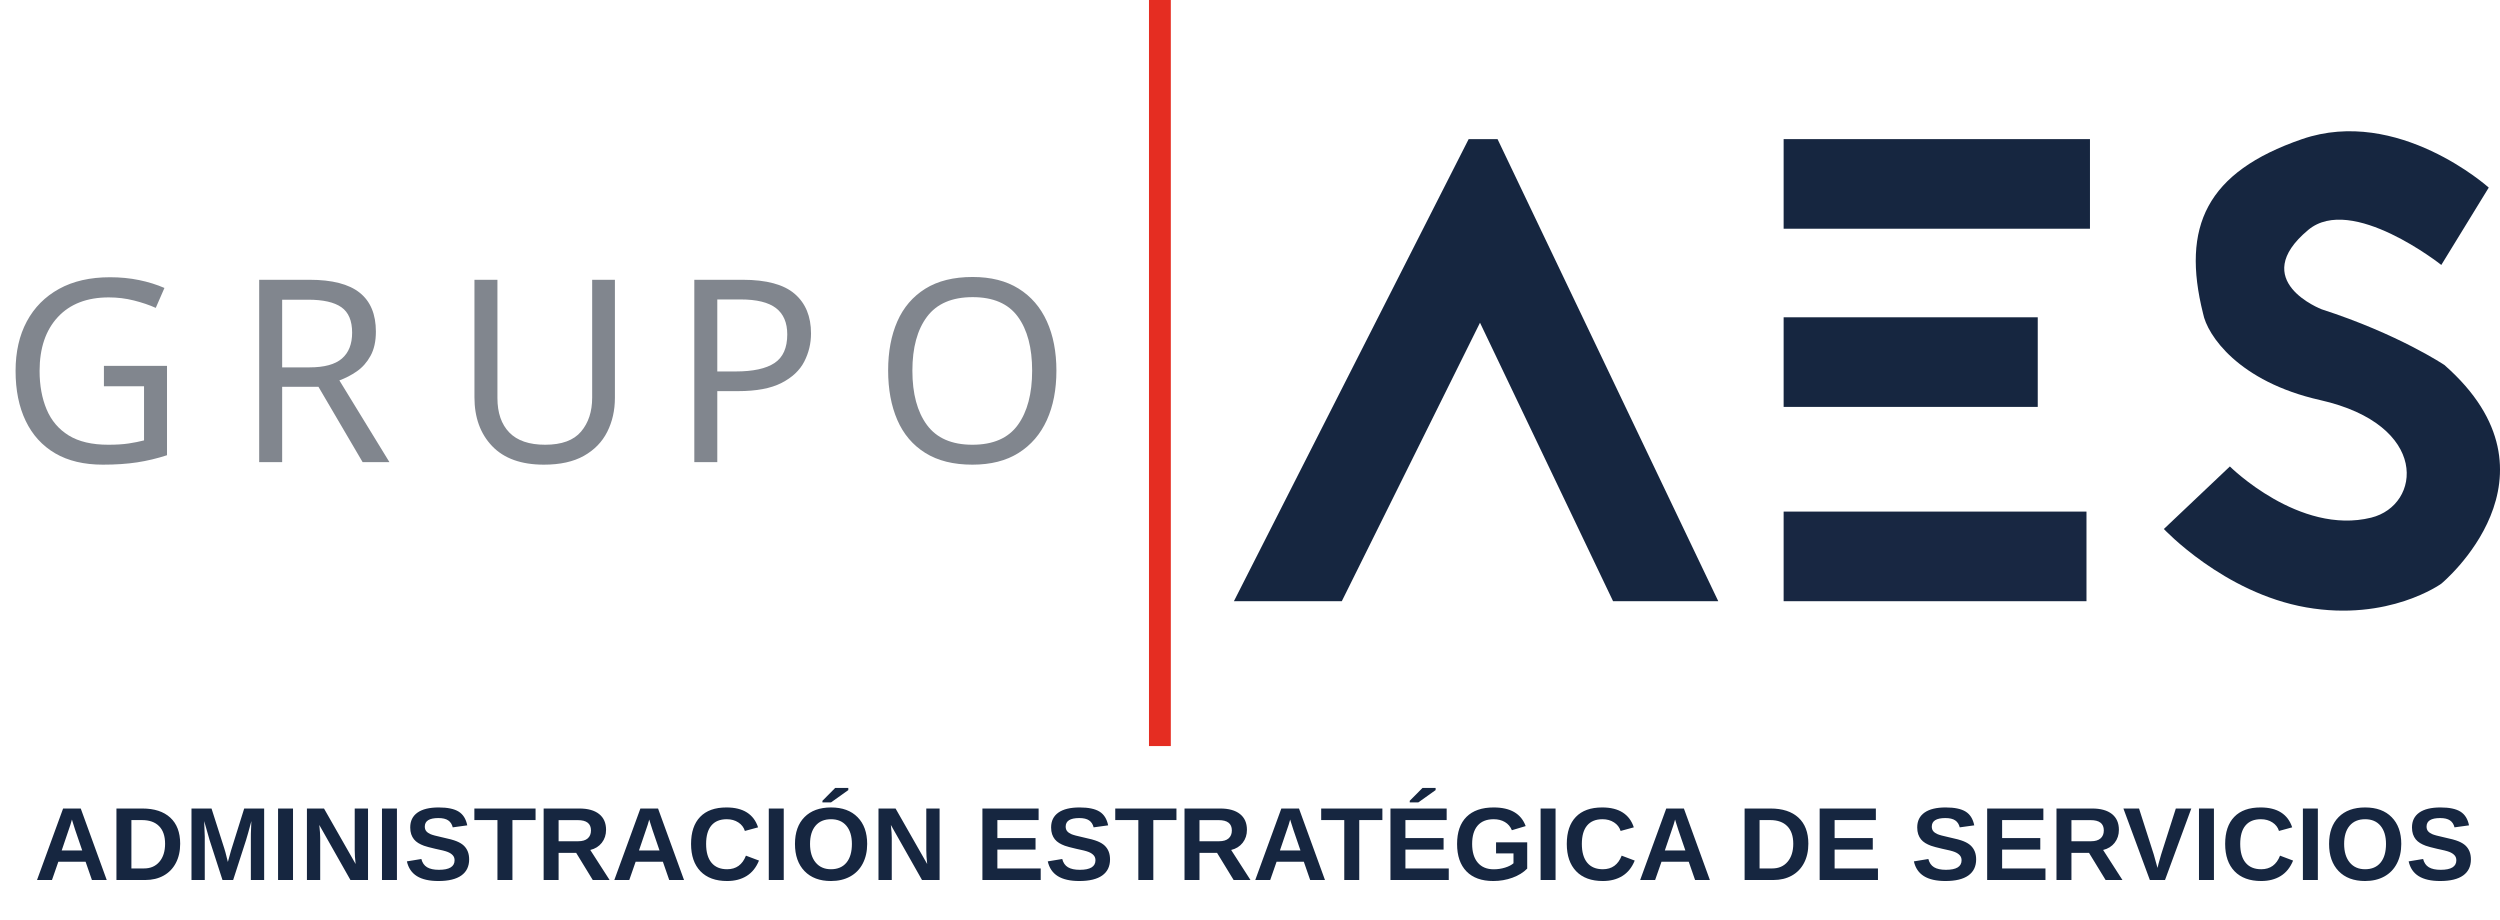
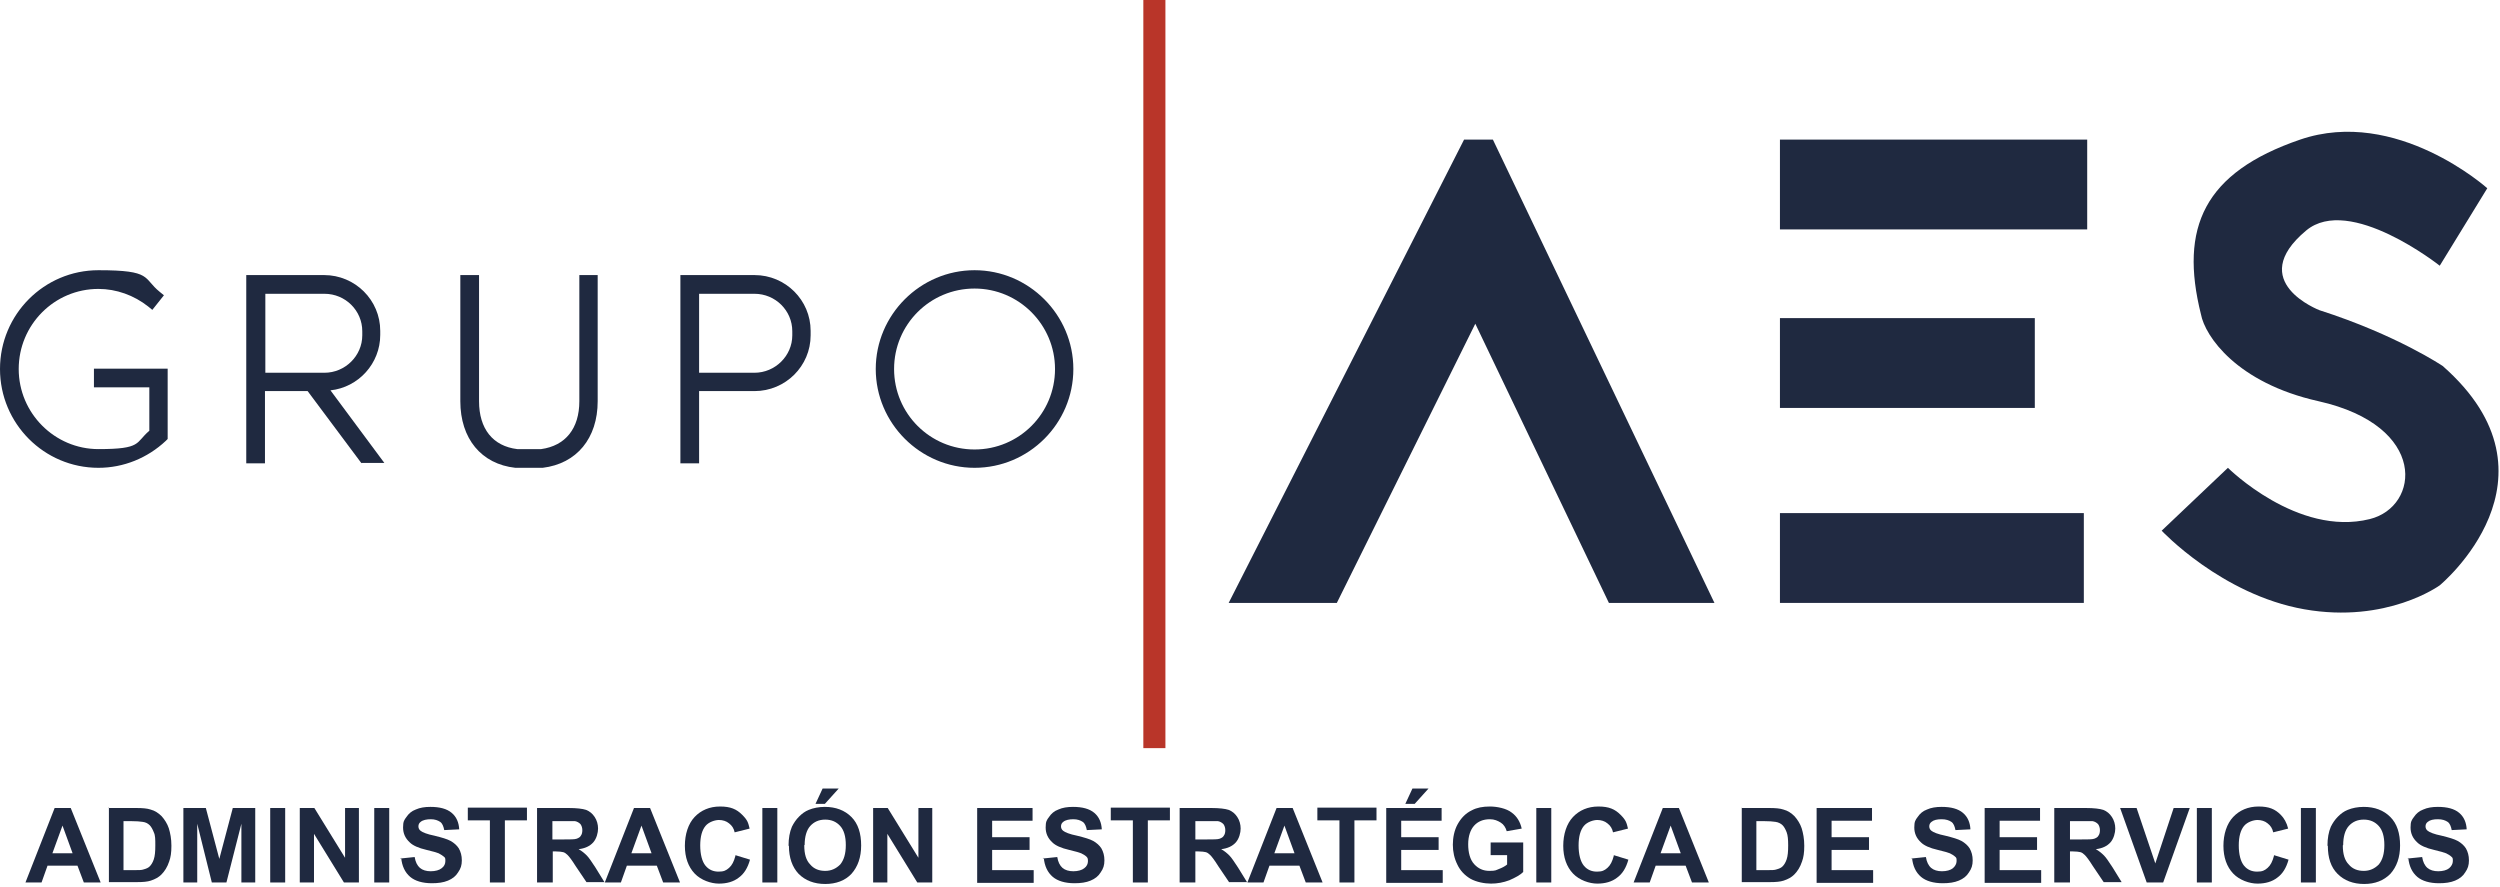
- <svg xmlns="http://www.w3.org/2000/svg" id="Capa_2" data-name="Capa 2" viewBox="0 0 1509.56 554.99">
-   <defs>
-     <style>
-       .cls-1 {
-         fill: #e52d22;
-       }
- 
-       .cls-2 {
-         font-family: Arial-BoldMT, Arial;
-         font-size: 62.75px;
-         font-weight: 700;
-       }
- 
-       .cls-2, .cls-3 {
-         fill: #162640;
-       }
- 
-       .cls-4 {
-         fill: #182742;
-       }
- 
-       .cls-5 {
-         letter-spacing: .19em;
-       }
- 
-       .cls-6 {
-         letter-spacing: .19em;
-       }
- 
-       .cls-7 {
-         letter-spacing: 0em;
-       }
- 
-       .cls-8 {
-         letter-spacing: -.07em;
-       }
- 
-       .cls-9 {
-         letter-spacing: -.02em;
-       }
- 
-       .cls-10 {
-         letter-spacing: -.04em;
-       }
- 
-       .cls-11 {
-         fill: #81868e;
-         font-family: SklowRegular, Sklow;
-         font-size: 154.19px;
-       }
-     </style>
-   </defs>
-   <g id="Capa_1-2" data-name="Capa 1">
-     <g>
-       <text class="cls-11" transform="translate(0 279.03)">
-         <tspan class="cls-5" x="0" y="0">GR</tspan>
-         <tspan class="cls-6" x="272.61" y="0">U</tspan>
-         <tspan class="cls-5" x="404.29" y="0">PO</tspan>
-       </text>
-       <rect class="cls-1" x="693.78" width="13.19" height="450.49" />
-       <polygon class="cls-3" points="904.25 84 886.81 84 745.06 363.02 810.21 363.02 893.66 194.86 974.01 363.02 1037.53 363.02 904.25 84" />
-       <path class="cls-3" d="M1474.12,159.98l28.65-46.71s-54.81-49.2-112.73-29.27c-57.92,19.93-72.87,52.94-59.79,105.25,2.49,13.08,21.34,41.2,70.69,52.32,66.33,14.95,61.15,63.5,30.83,71-43.44,10.74-85.32-30.91-85.32-30.91l-39.86,37.76s36.12,38.61,85.95,47.33,81.59-14.32,81.59-14.32c0,0,78.47-64.77,1.87-132.03,0,0-27.79-18.66-74.11-33.63,0,0-44.97-17.22-8.1-47.96,26.16-21.8,80.34,21.18,80.34,21.18Z" />
-       <rect class="cls-3" x="1077" y="84" width="184.97" height="54.11" />
-       <rect class="cls-4" x="1077" y="308.91" width="182.87" height="54.11" />
-       <rect class="cls-3" x="1077" y="191.59" width="153.44" height="54.11" />
-       <text class="cls-2" transform="translate(20.79 531.37)">
-         <tspan x="0" y="0">ADMINISTRACIÓN ESTR</tspan>
-         <tspan class="cls-8" x="735.6" y="0">A</tspan>
-         <tspan x="776.27" y="0">TÉGIC</tspan>
-         <tspan class="cls-10" x="968.02" y="0">A</tspan>
-         <tspan class="cls-7" x="1011.01" y="0" xml:space="preserve"> DE SE</tspan>
-         <tspan class="cls-9" x="1216.76" y="0">R</tspan>
-         <tspan class="cls-7" x="1260.95" y="0">VICIOS</tspan>
-       </text>
-     </g>
-   </g>
+ <svg xmlns="http://www.w3.org/2000/svg" width="100%" height="100%" viewBox="0 0 668 237" version="1.1" xml:space="preserve" style="fill-rule:evenodd;clip-rule:evenodd;stroke-linejoin:round;stroke-miterlimit:2;">
+   <path d="M44.8,98.5L44.8,117.3L44.3,117.8C39.4,122.4 33,125 26.3,125C11.8,125 -0,113.2 -0,98.6C-0,84 11.8,72.2 26.3,72.2C40.8,72.2 38.1,74.3 42.7,78L43.8,78.9L40.7,82.8L39.6,81.9C35.8,78.9 31.1,77.2 26.3,77.2C14.5,77.2 5,86.8 5,98.6C5,110.4 14.6,120 26.3,120C38,120 36.1,118.3 39.9,115.1L39.9,103.5L25.1,103.5L25.1,98.5L44.9,98.5L44.8,98.5Z" style="fill:rgb(31,41,64);fill-rule:nonzero;" />
+   <path d="M96.6,123.8L82.2,104.5L70.8,104.5L70.8,123.8L65.8,123.8L65.8,73.5L86.6,73.5C94.9,73.5 101.6,80.2 101.6,88.4L101.6,89.5C101.6,97.1 95.8,103.5 88.3,104.3L102.7,123.7L96.4,123.7L96.6,123.7L96.6,123.8ZM70.9,99.6L86.7,99.6C92.2,99.6 96.8,95.1 96.8,89.6L96.8,88.5C96.8,83 92.3,78.5 86.7,78.5L70.9,78.5L70.9,99.6Z" style="fill:rgb(31,41,64);fill-rule:nonzero;" />
+   <path d="M159.7,73.5L159.7,107.2C159.7,117.1 154.1,123.9 145,125L137.7,125C128.6,124 123,117.2 123,107.2L123,73.5L128,73.5L128,107.2C128,114.6 131.7,119.2 138.2,120L144.6,120C151.1,119.1 154.8,114.5 154.8,107.2L154.8,73.5L159.8,73.5L159.7,73.5Z" style="fill:rgb(31,41,64);fill-rule:nonzero;" />
+   <path d="M216.6,88.4L216.6,89.6C216.6,97.8 209.9,104.5 201.6,104.5L186.8,104.5L186.8,123.8L181.8,123.8L181.8,73.5L201.6,73.5C209.9,73.5 216.6,80.2 216.6,88.4ZM211.7,89.6L211.7,88.5C211.7,83 207.2,78.5 201.6,78.5L186.8,78.5L186.8,99.6L201.6,99.6C207.1,99.6 211.7,95.1 211.7,89.6Z" style="fill:rgb(31,41,64);fill-rule:nonzero;" />
+   <path d="M286.8,98.6C286.8,113.2 274.9,125 260.4,125C245.9,125 234,113.1 234,98.6C234,84.1 245.9,72.2 260.4,72.2C274.9,72.2 286.8,84.1 286.8,98.6ZM281.9,98.6C281.9,86.8 272.3,77.1 260.4,77.1C248.5,77.1 238.9,86.7 238.9,98.6C238.9,110.5 248.5,120.1 260.4,120.1C272.3,120.1 281.9,110.5 281.9,98.6Z" style="fill:rgb(31,41,64);fill-rule:nonzero;" />
+   <rect x="305.5" y="0" width="5.9" height="199.9" style="fill:rgb(185,53,41);" />
+   <path d="M398.9,37.3L391.2,37.3L328.3,161.1L357.2,161.1L394.2,86.5L429.9,161.1L458.1,161.1L398.9,37.3Z" style="fill:rgb(31,41,64);fill-rule:nonzero;" />
+   <path d="M26.9,235.8L22.4,235.8L20.7,231.3L12.7,231.3L11.1,235.8L6.8,235.8L14.6,215.9L18.9,215.9L26.9,235.8ZM19.4,228L16.7,220.6L14,228L19.4,228Z" style="fill:rgb(31,41,64);fill-rule:nonzero;" />
+   <path d="M29,215.9L36.4,215.9C38.1,215.9 39.3,216 40.2,216.3C41.4,216.6 42.4,217.3 43.2,218.1C44,219 44.7,220.1 45.1,221.3C45.5,222.6 45.8,224.1 45.8,226C45.8,227.9 45.6,229.1 45.2,230.2C44.7,231.7 44,232.8 43.1,233.7C42.4,234.4 41.5,234.9 40.3,235.3C39.4,235.6 38.2,235.7 36.7,235.7L29.1,235.7L29.1,215.8L29,215.8L29,215.9ZM33,219.3L33,232.5L36,232.5C37.1,232.5 37.9,232.5 38.4,232.3C39.1,232.1 39.6,231.9 40,231.5C40.4,231.1 40.8,230.5 41.1,229.6C41.4,228.7 41.5,227.5 41.5,225.9C41.5,224.3 41.5,223.2 41.1,222.4C40.8,221.6 40.4,220.9 40,220.5C39.5,220 38.9,219.7 38.1,219.6C37.5,219.5 36.4,219.4 34.8,219.4L33,219.4L33,219.3Z" style="fill:rgb(31,41,64);fill-rule:nonzero;" />
+   <path d="M49,235.8L49,215.9L55,215.9L58.6,229.5L62.2,215.9L68.2,215.9L68.2,235.8L64.5,235.8L64.5,220.1L60.5,235.8L56.6,235.8L52.7,220.1L52.7,235.8L49,235.8Z" style="fill:rgb(31,41,64);fill-rule:nonzero;" />
+   <rect x="72.2" y="215.9" width="4" height="19.9" style="fill:rgb(31,41,64);fill-rule:nonzero;" />
+   <path d="M80.1,235.8L80.1,215.9L84,215.9L92.2,229.2L92.2,215.9L95.9,215.9L95.9,235.8L91.9,235.8L83.9,222.8L83.9,235.8L80.1,235.8Z" style="fill:rgb(31,41,64);fill-rule:nonzero;" />
+   <rect x="100" y="215.9" width="4" height="19.9" style="fill:rgb(31,41,64);fill-rule:nonzero;" />
+   <path d="M106.9,229.4L110.8,229C111,230.3 111.5,231.3 112.2,231.9C112.9,232.5 113.9,232.8 115.1,232.8C116.3,232.8 117.4,232.5 118,232C118.7,231.5 119,230.8 119,230.1C119,229.4 119,229.2 118.6,228.9C118.2,228.6 117.8,228.3 117.2,228C116.7,227.8 115.7,227.5 114,227.1C111.8,226.6 110.3,225.9 109.5,225.1C108.3,224 107.7,222.7 107.7,221.1C107.7,219.5 108,219.1 108.6,218.3C109.2,217.4 110,216.7 111.1,216.3C112.2,215.8 113.5,215.6 115,215.6C117.5,215.6 119.4,216.1 120.7,217.2C122,218.3 122.6,219.8 122.7,221.6L118.7,221.8C118.5,220.8 118.2,220 117.6,219.6C117,219.2 116.2,218.9 115.1,218.9C114,218.9 113,219.1 112.4,219.6C112,219.9 111.8,220.3 111.8,220.8C111.8,221.3 112,221.7 112.4,222C112.9,222.4 114.1,222.9 116.1,223.3C118.1,223.8 119.5,224.2 120.4,224.7C121.3,225.2 122.1,225.9 122.6,226.7C123.1,227.6 123.4,228.6 123.4,229.9C123.4,231.2 123.1,232.1 122.4,233.1C121.8,234.1 120.9,234.8 119.7,235.3C118.5,235.8 117.1,236 115.4,236C112.9,236 110.9,235.4 109.6,234.3C108.2,233.1 107.4,231.4 107.2,229.2L106.9,229.4Z" style="fill:rgb(31,41,64);fill-rule:nonzero;" />
+   <path d="M130.9,235.8L130.9,219.2L125,219.2L125,215.8L140.8,215.8L140.8,219.2L134.9,219.2L134.9,235.8L130.9,235.8Z" style="fill:rgb(31,41,64);fill-rule:nonzero;" />
+   <path d="M143.5,235.8L143.5,215.9L152,215.9C154.1,215.9 155.7,216.1 156.6,216.4C157.6,216.8 158.3,217.4 158.9,218.3C159.5,219.2 159.8,220.3 159.8,221.4C159.8,222.5 159.4,224.1 158.5,225.1C157.6,226.1 156.3,226.7 154.6,226.9C155.5,227.4 156.2,228 156.8,228.6C157.4,229.2 158.1,230.3 159.1,231.8L161.5,235.7L156.7,235.7L153.8,231.4C152.8,229.8 152.1,228.9 151.7,228.5C151.3,228.1 150.9,227.8 150.5,227.7C150.1,227.6 149.4,227.5 148.5,227.5L147.7,227.5L147.7,235.8L143.5,235.8ZM147.5,224.3L150.5,224.3C152.4,224.3 153.6,224.3 154.1,224.1C154.6,223.9 155,223.7 155.2,223.3C155.5,222.9 155.6,222.4 155.6,221.8C155.6,221.2 155.4,220.6 155.1,220.2C154.7,219.8 154.2,219.5 153.6,219.4L147.6,219.4L147.6,224.5L147.6,224.3L147.5,224.3Z" style="fill:rgb(31,41,64);fill-rule:nonzero;" />
+   <path d="M181.7,235.8L177.2,235.8L175.5,231.3L167.5,231.3L165.9,235.8L161.6,235.8L169.4,215.9L173.7,215.9L181.7,235.8ZM174.1,228L171.4,220.6L168.7,228L174.1,228Z" style="fill:rgb(31,41,64);fill-rule:nonzero;" />
+   <path d="M196.5,228.5L200.4,229.7C199.8,231.9 198.8,233.5 197.4,234.5C196,235.6 194.2,236.1 192.1,236.1C190,236.1 187.3,235.2 185.6,233.4C183.9,231.6 183,229.1 183,226C183,222.9 183.9,220.1 185.6,218.3C187.3,216.5 189.6,215.5 192.4,215.5C195.2,215.5 196.8,216.2 198.3,217.7C199.8,219.2 199.9,219.8 200.3,221.4L196.3,222.4C196.1,221.4 195.6,220.6 194.8,220C194.1,219.4 193.1,219.1 192.1,219.1C191.1,219.1 189.4,219.6 188.5,220.7C187.6,221.8 187.1,223.5 187.1,225.9C187.1,228.3 187.6,230.2 188.5,231.3C189.4,232.4 190.6,232.9 192,232.9C193.4,232.9 194,232.6 194.8,231.9C195.6,231.2 196.1,230.2 196.5,228.7L196.5,228.5Z" style="fill:rgb(31,41,64);fill-rule:nonzero;" />
+   <rect x="203.7" y="215.9" width="4" height="19.9" style="fill:rgb(31,41,64);fill-rule:nonzero;" />
+   <path d="M210.7,226C210.7,224 211,222.3 211.6,220.9C212.1,219.9 212.7,219 213.5,218.2C214.3,217.4 215.1,216.8 216.1,216.4C217.3,215.9 218.8,215.6 220.4,215.6C223.3,215.6 225.7,216.5 227.5,218.3C229.3,220.1 230.1,222.7 230.1,225.9C230.1,229.1 229.2,231.6 227.5,233.5C225.8,235.3 223.4,236.2 220.5,236.2C217.6,236.2 215.2,235.3 213.4,233.5C211.7,231.7 210.8,229.2 210.8,226L210.7,226ZM214.9,225.9C214.9,228.2 215.4,229.9 216.5,231C217.5,232.2 218.9,232.7 220.5,232.7C222.1,232.7 223.4,232.1 224.5,231C225.5,229.8 226,228.1 226,225.8C226,223.5 225.5,221.8 224.5,220.7C223.5,219.6 222.2,219 220.5,219C218.8,219 217.5,219.6 216.5,220.7C215.5,221.8 215,223.6 215,225.8L214.9,225.8L214.9,225.9ZM217.9,214.8L219.8,210.7L224.1,210.7L220.4,214.8L217.9,214.8Z" style="fill:rgb(31,41,64);fill-rule:nonzero;" />
+   <path d="M233.3,235.8L233.3,215.9L237.2,215.9L245.4,229.2L245.4,215.9L249.1,215.9L249.1,235.8L245.1,235.8L237.1,222.8L237.1,235.8L233.3,235.8Z" style="fill:rgb(31,41,64);fill-rule:nonzero;" />
+   <path d="M261.1,235.9L261.1,215.9L275.9,215.9L275.9,219.3L265.1,219.3L265.1,223.7L275.1,223.7L275.1,227.1L265.1,227.1L265.1,232.5L276.2,232.5L276.2,235.9L261,235.9L261.1,235.9Z" style="fill:rgb(31,41,64);fill-rule:nonzero;" />
+   <path d="M278.6,229.4L282.5,229C282.7,230.3 283.2,231.3 283.9,231.9C284.6,232.5 285.6,232.8 286.8,232.8C288,232.8 289.1,232.5 289.7,232C290.4,231.5 290.7,230.8 290.7,230.1C290.7,229.4 290.6,229.2 290.3,228.9C290,228.6 289.5,228.3 288.9,228C288.4,227.8 287.4,227.5 285.7,227.1C283.5,226.6 282,225.9 281.2,225.1C280,224 279.4,222.7 279.4,221.1C279.4,219.5 279.7,219.1 280.3,218.3C280.9,217.4 281.7,216.7 282.8,216.3C283.9,215.8 285.2,215.6 286.7,215.6C289.2,215.6 291.1,216.1 292.4,217.2C293.7,218.3 294.3,219.8 294.4,221.6L290.4,221.8C290.2,220.8 289.9,220 289.3,219.6C288.7,219.2 287.9,218.9 286.8,218.9C285.7,218.9 284.7,219.1 284.1,219.6C283.7,219.9 283.5,220.3 283.5,220.8C283.5,221.3 283.7,221.7 284.1,222C284.6,222.4 285.8,222.9 287.8,223.3C289.8,223.8 291.2,224.2 292.1,224.7C293,225.2 293.8,225.9 294.3,226.7C294.8,227.6 295.1,228.6 295.1,229.9C295.1,231.2 294.8,232.1 294.1,233.1C293.5,234.1 292.6,234.8 291.4,235.3C290.2,235.8 288.8,236 287.1,236C284.6,236 282.6,235.4 281.3,234.3C279.9,233.1 279.1,231.4 278.9,229.2L278.6,229.4Z" style="fill:rgb(31,41,64);fill-rule:nonzero;" />
+   <path d="M302.7,235.8L302.7,219.2L296.8,219.2L296.8,215.8L312.6,215.8L312.6,219.2L306.7,219.2L306.7,235.8L302.7,235.8Z" style="fill:rgb(31,41,64);fill-rule:nonzero;" />
+   <path d="M315.2,235.8L315.2,215.9L323.7,215.9C325.8,215.9 327.4,216.1 328.3,216.4C329.3,216.8 330,217.4 330.6,218.3C331.2,219.2 331.5,220.3 331.5,221.4C331.5,222.5 331.1,224.1 330.2,225.1C329.3,226.1 328,226.7 326.3,226.9C327.2,227.4 327.9,228 328.5,228.6C329.1,229.2 329.8,230.3 330.8,231.8L333.2,235.7L328.4,235.7L325.5,231.4C324.5,229.8 323.8,228.9 323.4,228.5C323,228.1 322.6,227.8 322.2,227.7C321.8,227.6 321.1,227.5 320.2,227.5L319.4,227.5L319.4,235.8L315.2,235.8ZM319.3,224.3L322.3,224.3C324.2,224.3 325.4,224.3 325.9,224.1C326.4,223.9 326.8,223.7 327,223.3C327.3,222.9 327.4,222.4 327.4,221.8C327.4,221.2 327.2,220.6 326.9,220.2C326.5,219.8 326,219.5 325.4,219.4L319.4,219.4L319.4,224.5L319.4,224.3L319.3,224.3Z" style="fill:rgb(31,41,64);fill-rule:nonzero;" />
+   <path d="M353.4,235.8L348.9,235.8L347.2,231.3L339.2,231.3L337.6,235.8L333.3,235.8L341.1,215.9L345.4,215.9L353.4,235.8ZM345.9,228L343.2,220.6L340.5,228L345.9,228Z" style="fill:rgb(31,41,64);fill-rule:nonzero;" />
+   <path d="M357.9,235.8L357.9,219.2L352,219.2L352,215.8L367.8,215.8L367.8,219.2L361.9,219.2L361.9,235.8L357.9,235.8Z" style="fill:rgb(31,41,64);fill-rule:nonzero;" />
+   <path d="M370.4,235.9L370.4,215.9L385.2,215.9L385.2,219.3L374.4,219.3L374.4,223.7L384.4,223.7L384.4,227.1L374.4,227.1L374.4,232.5L385.5,232.5L385.5,235.9L370.3,235.9L370.4,235.9ZM375.5,214.8L377.4,210.7L381.7,210.7L378,214.8L375.5,214.8Z" style="fill:rgb(31,41,64);fill-rule:nonzero;" />
+   <path d="M398.3,228.5L398.3,225.1L407,225.1L407,233C406.2,233.8 404.9,234.5 403.3,235.2C401.7,235.8 400.1,236.1 398.4,236.1C396.7,236.1 394.5,235.7 392.9,234.8C391.4,233.9 390.2,232.7 389.4,231C388.6,229.4 388.2,227.6 388.2,225.7C388.2,223.8 388.6,221.8 389.5,220.2C390.4,218.6 391.6,217.3 393.3,216.5C394.6,215.8 396.2,215.5 398.1,215.5C400,215.5 402.5,216 403.9,217.1C405.3,218.1 406.2,219.6 406.6,221.4L402.6,222.1C402.3,221.1 401.8,220.3 401,219.8C400.2,219.3 399.3,218.9 398.1,218.9C396.3,218.9 394.9,219.5 393.9,220.6C392.9,221.7 392.3,223.4 392.3,225.6C392.3,227.8 392.8,229.7 393.9,230.9C395,232.1 396.3,232.7 398,232.7C399.7,232.7 399.7,232.5 400.5,232.2C401.3,231.9 402.1,231.5 402.7,231L402.7,228.5L398.1,228.5L398.3,228.5Z" style="fill:rgb(31,41,64);fill-rule:nonzero;" />
+   <rect x="410.5" y="215.9" width="4" height="19.9" style="fill:rgb(31,41,64);fill-rule:nonzero;" />
+   <path d="M431.2,228.5L435.1,229.7C434.5,231.9 433.5,233.5 432.1,234.5C430.7,235.6 428.9,236.1 426.8,236.1C424.7,236.1 422,235.2 420.3,233.4C418.6,231.6 417.7,229.1 417.7,226C417.7,222.9 418.6,220.1 420.3,218.3C422,216.5 424.3,215.5 427.1,215.5C429.9,215.5 431.5,216.2 433,217.7C434.5,219.2 434.6,219.8 435,221.4L431,222.4C430.8,221.4 430.3,220.6 429.5,220C428.8,219.4 427.8,219.1 426.8,219.1C425.8,219.1 424.1,219.6 423.2,220.7C422.3,221.8 421.8,223.5 421.8,225.9C421.8,228.3 422.3,230.2 423.2,231.3C424.1,232.4 425.3,232.9 426.7,232.9C428.1,232.9 428.7,232.6 429.5,231.9C430.3,231.2 430.8,230.2 431.2,228.7L431.2,228.5Z" style="fill:rgb(31,41,64);fill-rule:nonzero;" />
+   <path d="M456.6,235.8L452.1,235.8L450.4,231.3L442.4,231.3L440.8,235.8L436.5,235.8L444.3,215.9L448.6,215.9L456.6,235.8ZM449.1,228L446.4,220.6L443.7,228L449.1,228Z" style="fill:rgb(31,41,64);fill-rule:nonzero;" />
+   <path d="M465.3,215.9L472.7,215.9C474.4,215.9 475.6,216 476.5,216.3C477.7,216.6 478.7,217.3 479.5,218.1C480.3,219 481,220.1 481.4,221.3C481.8,222.6 482.1,224.1 482.1,226C482.1,227.9 481.9,229.1 481.5,230.2C481,231.7 480.3,232.8 479.4,233.7C478.7,234.4 477.8,234.9 476.6,235.3C475.7,235.6 474.5,235.7 473,235.7L465.4,235.7L465.4,215.8L465.3,215.9ZM469.3,219.3L469.3,232.5L472.3,232.5C473.4,232.5 474.2,232.5 474.7,232.3C475.4,232.1 475.9,231.9 476.3,231.5C476.7,231.1 477.1,230.5 477.4,229.6C477.7,228.7 477.8,227.5 477.8,225.9C477.8,224.3 477.7,223.2 477.4,222.4C477.1,221.6 476.7,220.9 476.3,220.5C475.9,220.1 475.2,219.7 474.4,219.6C473.8,219.5 472.7,219.4 471.1,219.4L469.3,219.4L469.3,219.3Z" style="fill:rgb(31,41,64);fill-rule:nonzero;" />
+   <path d="M485.4,235.9L485.4,215.9L500.2,215.9L500.2,219.3L489.4,219.3L489.4,223.7L499.4,223.7L499.4,227.1L489.4,227.1L489.4,232.5L500.5,232.5L500.5,235.9L485.3,235.9L485.4,235.9Z" style="fill:rgb(31,41,64);fill-rule:nonzero;" />
+   <path d="M510.7,229.4L514.6,229C514.8,230.3 515.3,231.3 516,231.9C516.7,232.5 517.7,232.8 518.9,232.8C520.1,232.8 521.2,232.5 521.8,232C522.4,231.5 522.8,230.8 522.8,230.1C522.8,229.4 522.8,229.2 522.4,228.9C522.1,228.6 521.6,228.3 521,228C520.5,227.8 519.5,227.5 517.8,227.1C515.6,226.6 514.1,225.9 513.3,225.1C512.1,224 511.5,222.7 511.5,221.1C511.5,219.5 511.8,219.1 512.4,218.3C513,217.4 513.8,216.7 514.9,216.3C516,215.8 517.3,215.6 518.8,215.6C521.3,215.6 523.2,216.1 524.5,217.2C525.8,218.3 526.4,219.8 526.5,221.6L522.5,221.8C522.3,220.8 522,220 521.4,219.6C520.8,219.2 520,218.9 518.8,218.9C517.6,218.9 516.7,219.1 516.1,219.6C515.7,219.9 515.5,220.3 515.5,220.8C515.5,221.3 515.7,221.7 516.1,222C516.6,222.4 517.8,222.9 519.8,223.3C521.8,223.8 523.2,224.2 524.1,224.7C525,225.2 525.8,225.9 526.3,226.7C526.8,227.6 527.1,228.6 527.1,229.9C527.1,231.2 526.8,232.1 526.1,233.1C525.5,234.1 524.6,234.8 523.4,235.3C522.2,235.8 520.8,236 519.1,236C516.6,236 514.6,235.4 513.3,234.3C511.9,233.1 511.1,231.4 510.9,229.2L510.7,229.4Z" style="fill:rgb(31,41,64);fill-rule:nonzero;" />
+   <path d="M530.3,235.9L530.3,215.9L545.1,215.9L545.1,219.3L534.3,219.3L534.3,223.7L544.3,223.7L544.3,227.1L534.3,227.1L534.3,232.5L545.4,232.5L545.4,235.9L530.2,235.9L530.3,235.9Z" style="fill:rgb(31,41,64);fill-rule:nonzero;" />
+   <path d="M548.9,235.8L548.9,215.9L557.4,215.9C559.5,215.9 561.1,216.1 562,216.4C563,216.8 563.7,217.4 564.3,218.3C564.9,219.2 565.2,220.3 565.2,221.4C565.2,222.5 564.8,224.1 563.9,225.1C563,226.1 561.7,226.7 560,226.9C560.9,227.4 561.6,228 562.2,228.6C562.8,229.2 563.5,230.3 564.5,231.8L566.9,235.7L562.1,235.7L559.2,231.4C558.2,229.8 557.5,228.9 557.1,228.5C556.7,228.1 556.3,227.8 555.9,227.7C555.5,227.6 554.8,227.5 553.9,227.5L553.1,227.5L553.1,235.8L548.9,235.8ZM553,224.3L556,224.3C557.9,224.3 559.1,224.3 559.6,224.1C560.1,223.9 560.5,223.7 560.7,223.3C561,222.9 561.1,222.4 561.1,221.8C561.1,221.2 560.9,220.6 560.6,220.2C560.2,219.8 559.7,219.5 559.1,219.4L553.1,219.4L553.1,224.5L553.1,224.3L553,224.3Z" style="fill:rgb(31,41,64);fill-rule:nonzero;" />
+   <path d="M573.6,235.8L566.5,215.9L570.9,215.9L575.9,230.7L580.8,215.9L585.1,215.9L578,235.8L573.6,235.8Z" style="fill:rgb(31,41,64);fill-rule:nonzero;" />
+   <rect x="587" y="215.9" width="4" height="19.9" style="fill:rgb(31,41,64);fill-rule:nonzero;" />
+   <path d="M607.6,228.5L611.5,229.7C610.9,231.9 609.9,233.5 608.5,234.5C607.1,235.6 605.3,236.1 603.2,236.1C601.1,236.1 598.4,235.2 596.7,233.4C595,231.6 594.1,229.1 594.1,226C594.1,222.9 595,220.1 596.7,218.3C598.4,216.5 600.7,215.5 603.5,215.5C606.3,215.5 607.9,216.2 609.4,217.7C610.3,218.6 611,219.8 611.4,221.4L607.4,222.4C607.2,221.4 606.7,220.6 605.9,220C605.2,219.4 604.2,219.1 603.2,219.1C602.2,219.1 600.5,219.6 599.6,220.7C598.7,221.8 598.2,223.5 598.2,225.9C598.2,228.3 598.7,230.2 599.6,231.3C600.5,232.4 601.7,232.9 603.1,232.9C604.5,232.9 605.1,232.6 605.9,231.9C606.7,231.2 607.2,230.2 607.6,228.7L607.6,228.5Z" style="fill:rgb(31,41,64);fill-rule:nonzero;" />
+   <rect x="614.8" y="215.9" width="4" height="19.9" style="fill:rgb(31,41,64);fill-rule:nonzero;" />
+   <path d="M621.9,226C621.9,224 622.2,222.3 622.8,220.9C623.3,219.9 623.9,219 624.7,218.2C625.5,217.4 626.3,216.8 627.3,216.4C628.5,215.9 630,215.6 631.6,215.6C634.5,215.6 636.9,216.5 638.7,218.3C640.5,220.1 641.3,222.7 641.3,225.9C641.3,229.1 640.4,231.6 638.7,233.5C636.9,235.3 634.6,236.2 631.7,236.2C628.8,236.2 626.4,235.3 624.6,233.5C622.8,231.7 622,229.2 622,226L621.9,226ZM626,225.9C626,228.2 626.5,229.9 627.6,231C628.6,232.2 630,232.7 631.6,232.7C633.2,232.7 634.5,232.1 635.6,231C636.6,229.8 637.1,228.1 637.1,225.8C637.1,223.5 636.6,221.8 635.6,220.7C634.6,219.6 633.3,219 631.6,219C629.9,219 628.6,219.6 627.6,220.7C626.6,221.8 626.1,223.6 626.1,225.8L626,225.9Z" style="fill:rgb(31,41,64);fill-rule:nonzero;" />
+   <path d="M643.3,229.4L647.2,229C647.4,230.3 647.9,231.3 648.6,231.9C649.3,232.5 650.3,232.8 651.5,232.8C652.7,232.8 653.8,232.5 654.4,232C655,231.5 655.4,230.8 655.4,230.1C655.4,229.4 655.4,229.2 655,228.9C654.7,228.6 654.2,228.3 653.6,228C653.1,227.8 652.1,227.5 650.4,227.1C648.2,226.6 646.7,225.9 645.9,225.1C644.7,224 644.1,222.7 644.1,221.1C644.1,219.5 644.4,219.1 645,218.3C645.6,217.4 646.4,216.7 647.5,216.3C648.6,215.8 649.9,215.6 651.4,215.6C653.9,215.6 655.8,216.1 657.1,217.2C658.4,218.3 659,219.8 659.1,221.6L655.1,221.8C654.9,220.8 654.6,220 654,219.6C653.4,219.2 652.6,218.9 651.4,218.9C650.2,218.9 649.3,219.1 648.7,219.6C648.3,219.9 648.1,220.3 648.1,220.8C648.1,221.3 648.3,221.7 648.7,222C649.2,222.4 650.4,222.9 652.4,223.3C654.4,223.8 655.8,224.2 656.7,224.7C657.6,225.2 658.4,225.9 658.9,226.7C659.4,227.6 659.7,228.6 659.7,229.9C659.7,231.2 659.4,232.1 658.7,233.1C658.1,234.1 657.2,234.8 656,235.3C654.8,235.8 653.4,236 651.7,236C649.2,236 647.2,235.4 645.9,234.3C644.5,233.1 643.7,231.4 643.5,229.2L643.3,229.4Z" style="fill:rgb(31,41,64);fill-rule:nonzero;" />
+   <path d="M651.9,71L664.6,50.3C664.6,50.3 640.3,28.5 614.6,37.3C588.9,46.1 582.3,60.8 588.1,84C589.2,89.8 597.6,102.3 619.5,107.2C648.9,113.8 646.6,135.4 633.2,138.7C613.9,143.5 595.3,125 595.3,125L577.6,141.8C577.6,141.8 593.6,158.9 615.7,162.8C637.8,166.7 651.9,156.4 651.9,156.4C651.9,156.4 686.7,127.7 652.7,97.8C652.7,97.8 640.4,89.5 619.8,82.9C619.8,82.9 599.8,75.3 616.2,61.6C627.8,51.9 651.9,71 651.9,71" style="fill:rgb(31,41,64);fill-rule:nonzero;" />
+   <rect x="475.6" y="37.3" width="82.1" height="24" style="fill:rgb(31,41,64);" />
+   <rect x="475.6" y="137.1" width="81.2" height="24" style="fill:rgb(33,42,66);" />
+   <rect x="475.6" y="85" width="68.1" height="24" style="fill:rgb(31,41,64);" />
</svg>
